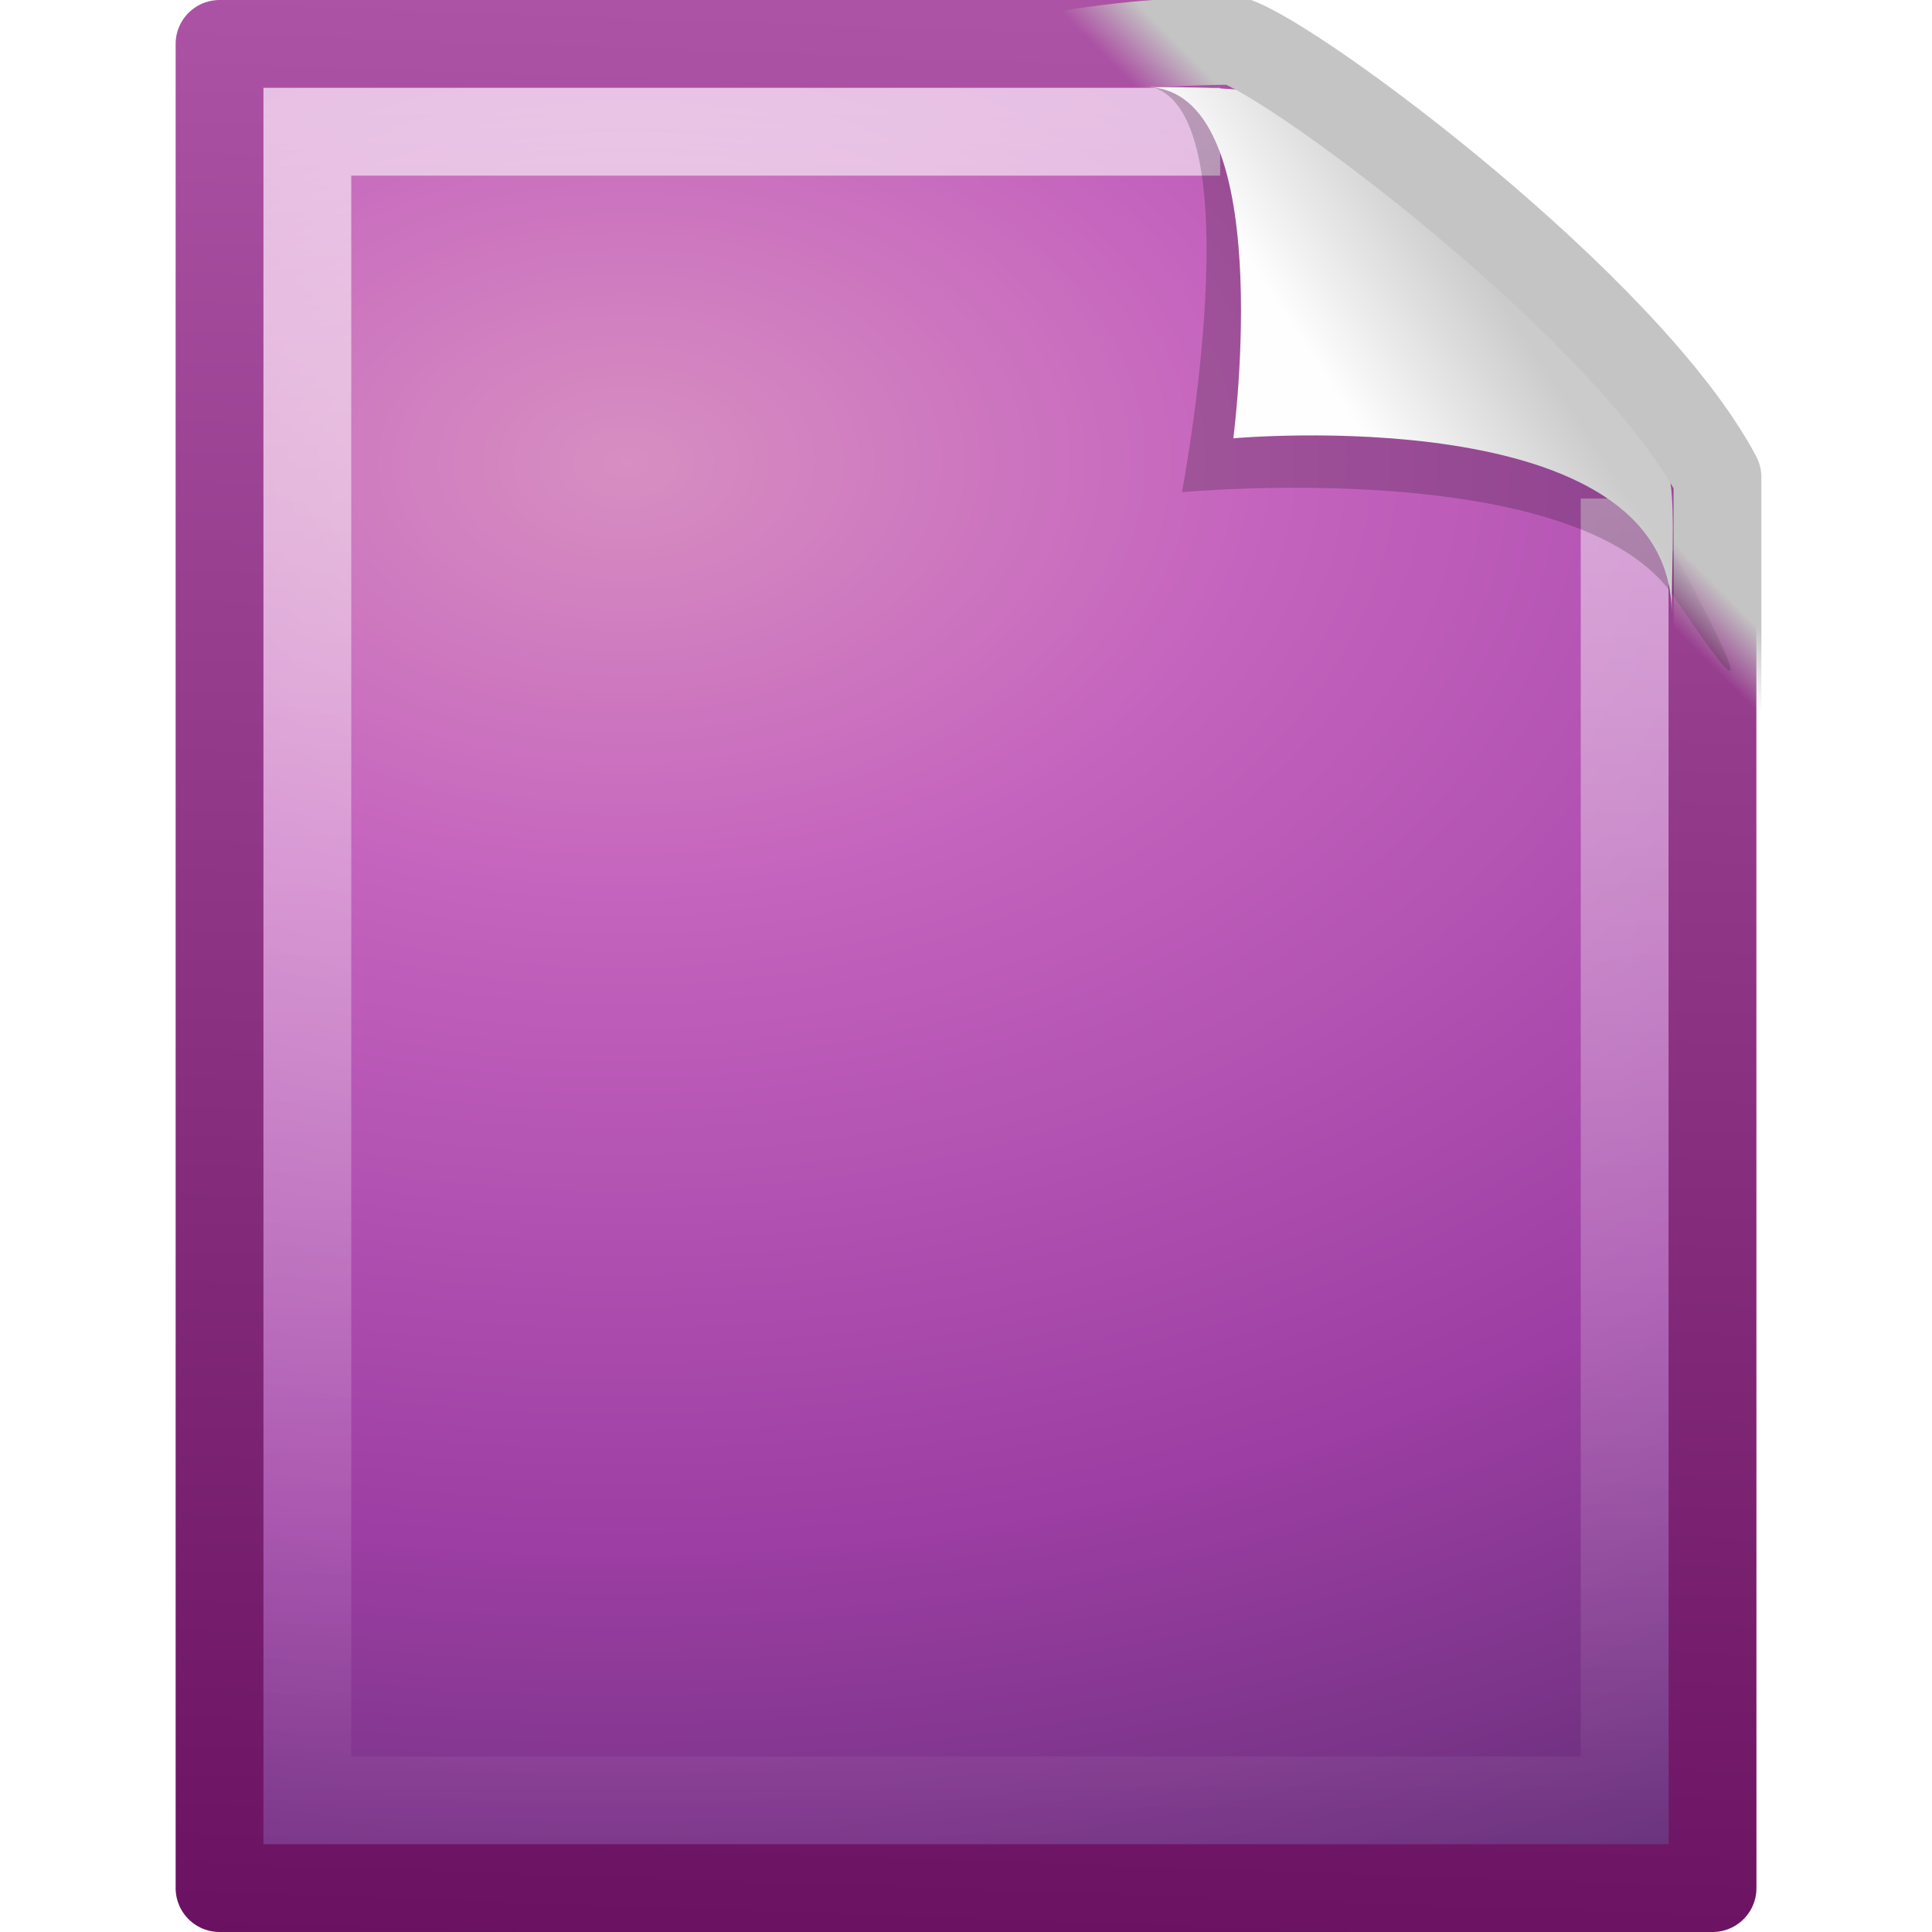
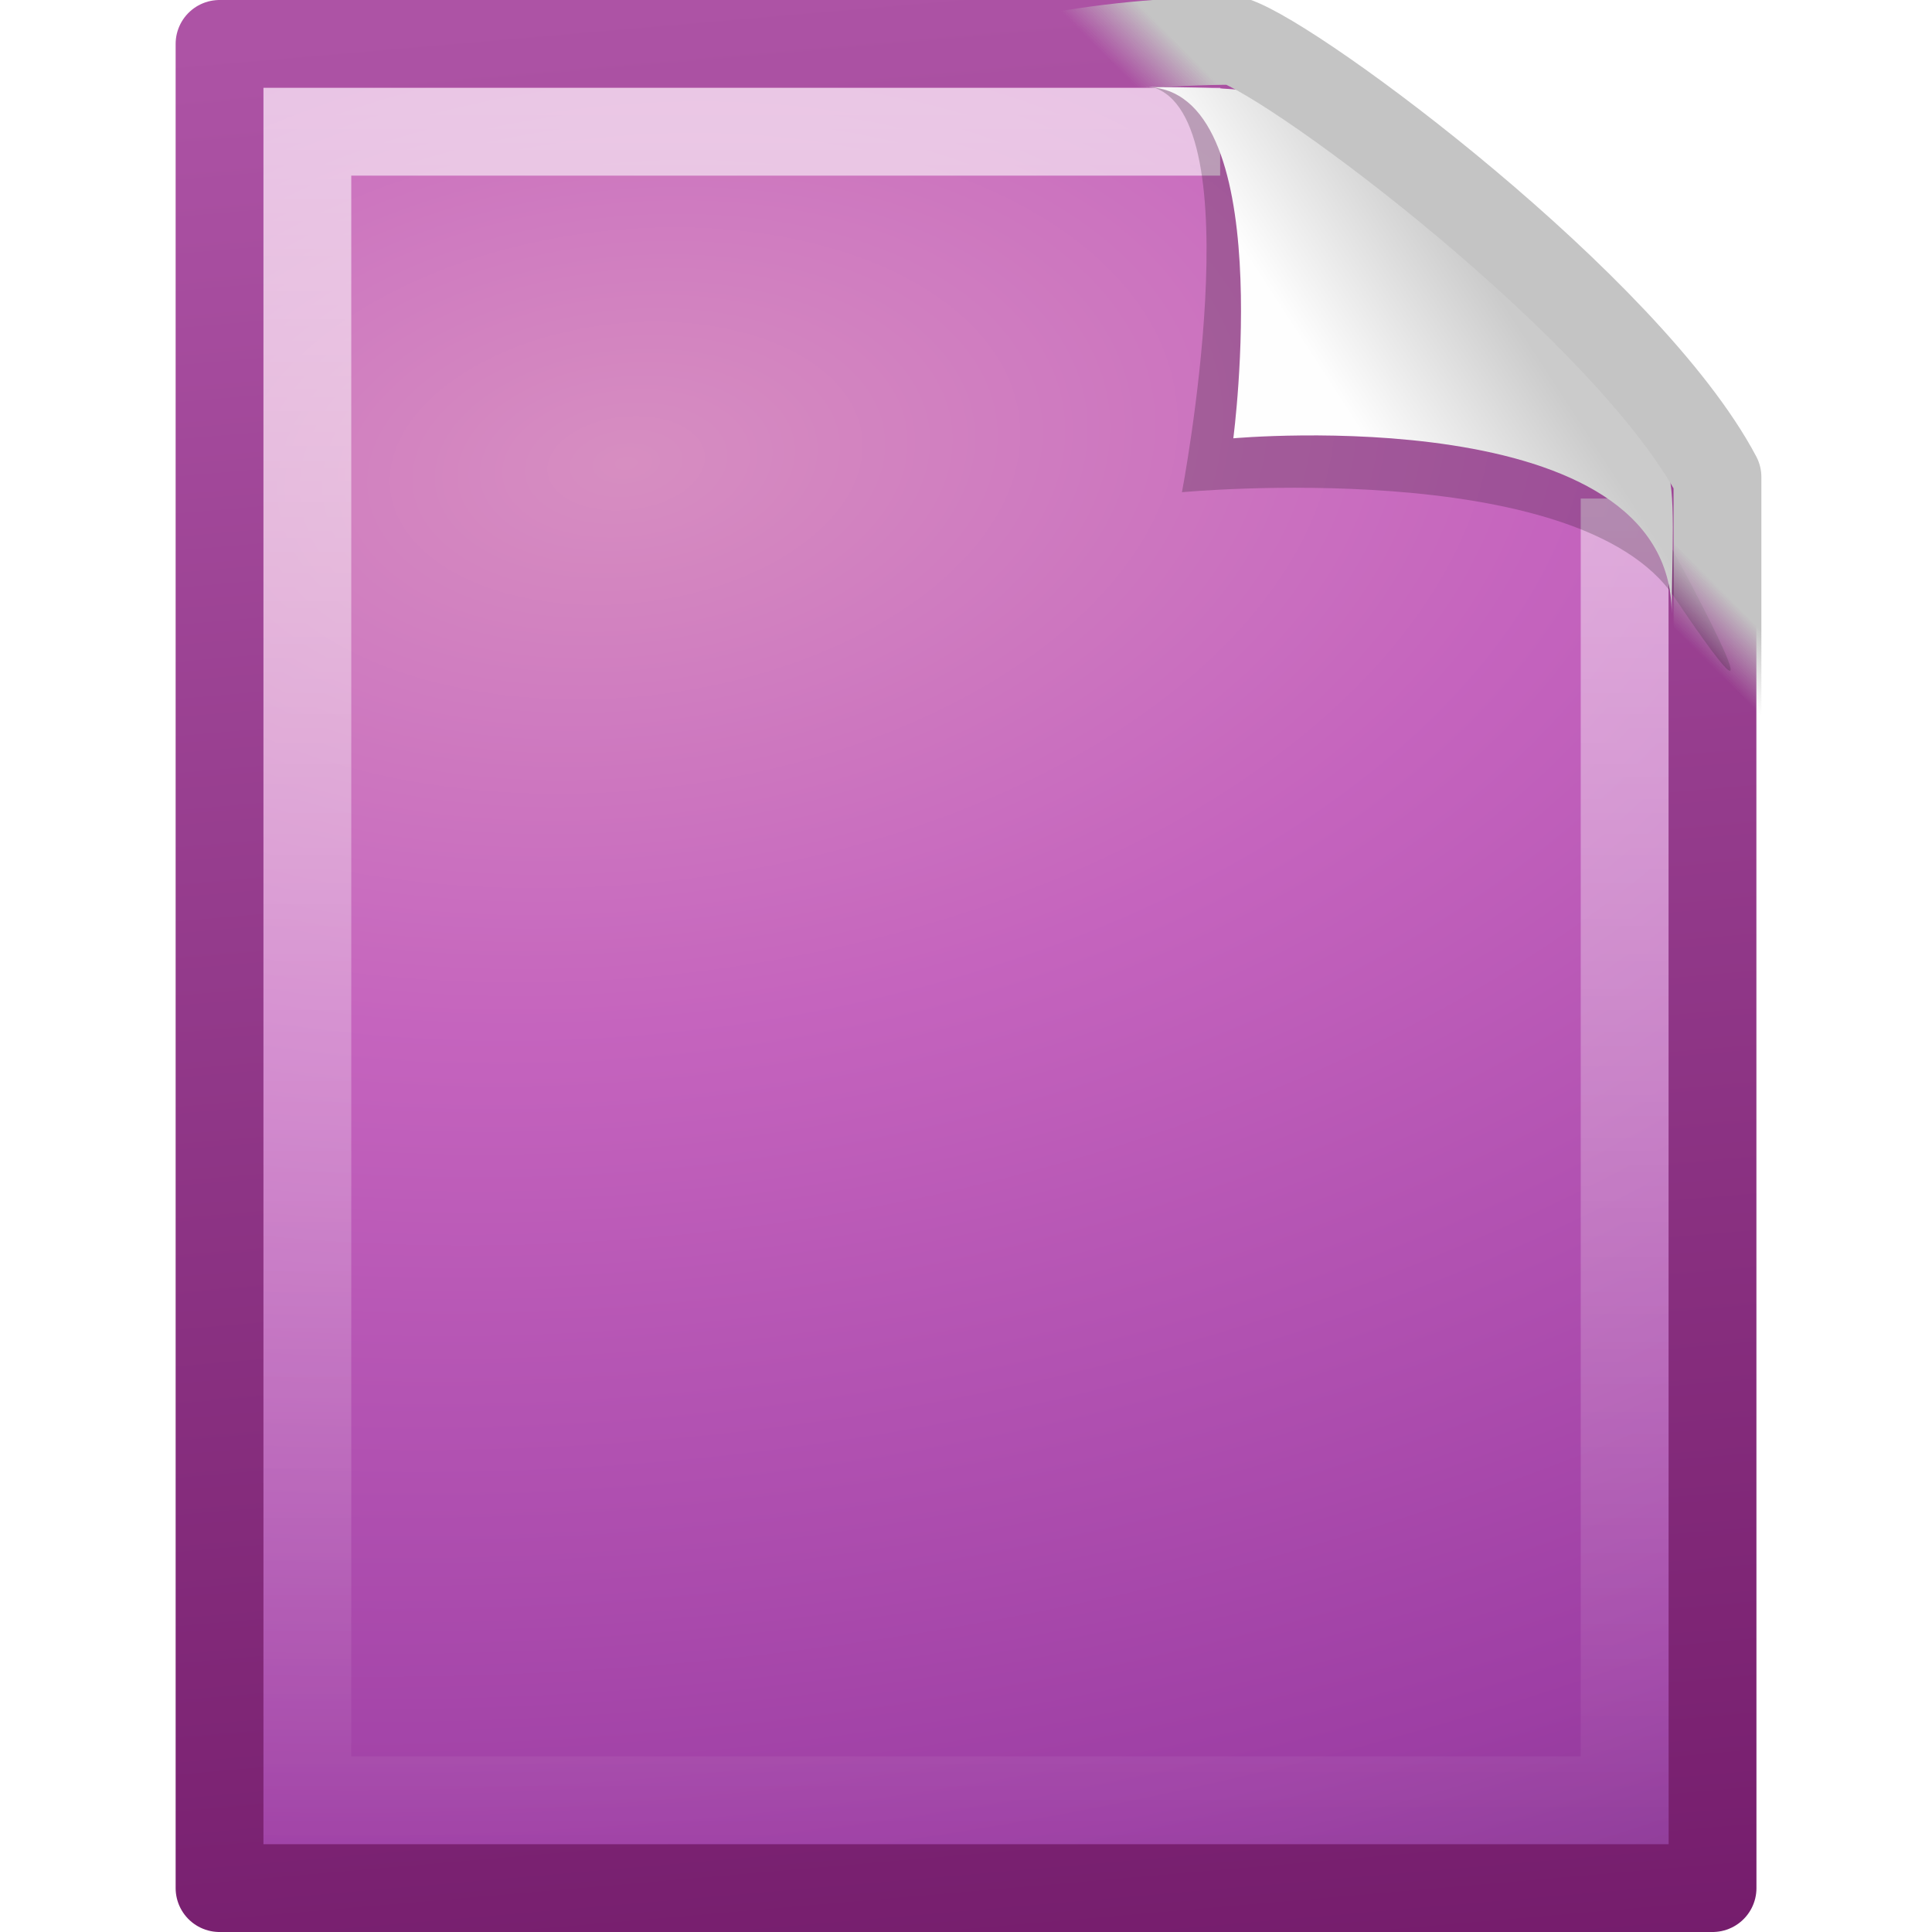
<svg xmlns="http://www.w3.org/2000/svg" xmlns:xlink="http://www.w3.org/1999/xlink" version="1.0" width="22" height="22" id="svg4025">
  <defs id="defs4027">
-     <linearGradient x1="-53.412" y1="56.11" x2="-51.786" y2="2.906" id="linearGradient2564" xlink:href="#linearGradient3332-412-419-652-471" gradientUnits="userSpaceOnUse" gradientTransform="matrix(0.3922241,0,0,0.4473604,28.2,-1.238692)" />
-     <radialGradient cx="8.12" cy="6.628" r="9" fx="8.12" fy="6.628" id="radialGradient2562" xlink:href="#linearGradient3242-593-605-251-305" gradientUnits="userSpaceOnUse" gradientTransform="matrix(1.44407e-2,2.065376,-3.052175,2.133904e-2,27.23243,-11.63847)" />
+     <linearGradient x1="-46.81" y1="68.609" x2="-51.786" y2="2.906" id="linearGradient2564" xlink:href="#linearGradient3332-412-419-652-471" gradientUnits="userSpaceOnUse" gradientTransform="matrix(0.3922241,0,0,0.4473604,28.2,-1.238692)" />
+     <radialGradient cx="8.12" cy="6.628" r="9" fx="8.12" fy="6.628" id="radialGradient2562" xlink:href="#linearGradient3242-593-605-251-305" gradientUnits="userSpaceOnUse" gradientTransform="matrix(0.3021675,2.686634,-4.567275,0.5136808,34.93782,-19.94642)" />
    <linearGradient id="linearGradient3211">
      <stop id="stop3213" style="stop-color:#ffffff;stop-opacity:1" offset="0" />
      <stop id="stop3215" style="stop-color:#ffffff;stop-opacity:0" offset="1" />
    </linearGradient>
    <linearGradient x1="24" y1="2" x2="24" y2="46.017" id="linearGradient2552" xlink:href="#linearGradient3211" gradientUnits="userSpaceOnUse" gradientTransform="matrix(0.4545567,0,0,0.465115,9.087503e-2,0.3372363)" />
    <linearGradient id="linearGradient8589">
      <stop id="stop8591" style="stop-color:#fefefe;stop-opacity:1" offset="0" />
      <stop id="stop8593" style="stop-color:#cbcbcb;stop-opacity:1" offset="1" />
    </linearGradient>
    <linearGradient x1="32.892" y1="8.059" x2="36.358" y2="5.457" id="linearGradient3809" xlink:href="#linearGradient8589" gradientUnits="userSpaceOnUse" gradientTransform="matrix(0.4778466,0,0,0.5524833,-0.5835682,-8.5106849e-2)" />
    <linearGradient id="linearGradient4267">
      <stop id="stop4269" style="stop-color:#c4c4c4;stop-opacity:1" offset="0" />
      <stop id="stop4271" style="stop-color:#c4c4c4;stop-opacity:0" offset="1" />
    </linearGradient>
    <linearGradient x1="34.761" y1="5.897" x2="33.809" y2="6.839" id="linearGradient3998" xlink:href="#linearGradient4267" gradientUnits="userSpaceOnUse" gradientTransform="matrix(0.5155606,0,0,0.5130904,-1.838947,0.151227)" />
    <linearGradient id="linearGradient3242-593-605-251-305">
      <stop id="stop2749" style="stop-color:#d78ec1;stop-opacity:1" offset="0" />
      <stop id="stop2751" style="stop-color:#c564be;stop-opacity:1" offset="0.262" />
      <stop id="stop2753" style="stop-color:#9d3ea4;stop-opacity:1" offset="0.661" />
      <stop id="stop2755" style="stop-color:#5e2c73;stop-opacity:1" offset="1" />
    </linearGradient>
    <linearGradient id="linearGradient3332-412-419-652-471">
      <stop id="stop2759" style="stop-color:#650d5c;stop-opacity:1" offset="0" />
      <stop id="stop2761" style="stop-color:#ad53a5;stop-opacity:1" offset="1" />
    </linearGradient>
    <linearGradient x1="302.857" y1="366.648" x2="302.857" y2="609.505" id="linearGradient2589" xlink:href="#linearGradient5048" gradientUnits="userSpaceOnUse" gradientTransform="matrix(3.52071e-2,0,0,8.23529e-3,-0.724852,18.98055)" />
    <radialGradient cx="605.714" cy="486.648" r="117.143" fx="605.714" fy="486.648" id="radialGradient2586" xlink:href="#linearGradient5060" gradientUnits="userSpaceOnUse" gradientTransform="matrix(-1.204859e-2,0,0,8.23529e-3,10.76121,18.98057)" />
    <radialGradient cx="605.714" cy="486.648" r="117.143" fx="605.714" fy="486.648" id="radialGradient2583" xlink:href="#linearGradient5060" gradientUnits="userSpaceOnUse" gradientTransform="matrix(1.204859e-2,0,0,8.23529e-3,13.23879,18.98057)" />
    <linearGradient x1="-53.412" y1="56.11" x2="-51.786" y2="2.906" id="linearGradient2580" xlink:href="#linearGradient3332-412-419-652-471" gradientUnits="userSpaceOnUse" gradientTransform="matrix(0.3922135,0,0,0.4473607,29.19929,-1.2387)" />
    <radialGradient cx="8.12" cy="6.628" r="9" fx="8.12" fy="6.628" id="radialGradient2578" xlink:href="#linearGradient3242-593-605-251-305" gradientUnits="userSpaceOnUse" gradientTransform="matrix(1.444031e-2,2.065377,-3.052092,2.133905e-2,28.23175,-11.63848)" />
    <linearGradient x1="32.892" y1="8.059" x2="36.358" y2="5.457" id="linearGradient2573" xlink:href="#linearGradient8589" gradientUnits="userSpaceOnUse" gradientTransform="matrix(0.4778466,0,0,0.5524833,0.3722548,-7.61283e-2)" />
    <linearGradient x1="35.349" y1="5.307" x2="34.103" y2="6.544" id="linearGradient2570" xlink:href="#linearGradient4267" gradientUnits="userSpaceOnUse" gradientTransform="matrix(0.5155606,0,0,0.5130904,-0.8957459,0.1854491)" />
    <linearGradient x1="24" y1="2" x2="24" y2="46.017" id="linearGradient2563" xlink:href="#linearGradient3211" gradientUnits="userSpaceOnUse" gradientTransform="matrix(0.4545444,0,0,0.4651153,1.090934,0.3372293)" />
    <linearGradient id="linearGradient5060">
      <stop id="stop5062" style="stop-color:#000000;stop-opacity:1" offset="0" />
      <stop id="stop5064" style="stop-color:#000000;stop-opacity:0" offset="1" />
    </linearGradient>
    <linearGradient id="linearGradient5048">
      <stop id="stop5050" style="stop-color:#000000;stop-opacity:0" offset="0" />
      <stop id="stop5056" style="stop-color:#000000;stop-opacity:1" offset="0.5" />
      <stop id="stop5052" style="stop-color:#000000;stop-opacity:0" offset="1" />
    </linearGradient>
  </defs>
  <g id="layer1">
    <path d="M 2.5,0.5 C 6.396,0.5 10.105,0.5 14,0.5 C 14.684,0.737 18.542,3.628 19.5,5.5 C 19.5,11.229 19.501,15.771 19.501,21.5 C 13.834,21.5 8.167,21.5 2.5,21.5 C 2.5,14.167 2.5,7.833 2.5,0.5 L 2.5,0.5 z" id="path4160" style="fill:url(#radialGradient2562);fill-opacity:1;stroke:url(#linearGradient2564);stroke-width:1;stroke-linecap:butt;stroke-linejoin:round;stroke-miterlimit:4;stroke-dasharray:none;stroke-dashoffset:0;stroke-opacity:1;display:inline" />
    <path d="M 18.5,5.677 C 18.5,10.885 18.5,15.292 18.5,20.5 C 13.5,20.5 8.5,20.5 3.5,20.5 C 3.5,13.833 3.5,8.167 3.5,1.5 C 6.937,1.5 10.457,1.5 13.894,1.5" id="path2435" style="opacity:0.6;fill:none;stroke:url(#linearGradient2552);stroke-width:1;stroke-linecap:butt;stroke-linejoin:miter;stroke-miterlimit:4;stroke-dasharray:none;stroke-dashoffset:0;stroke-opacity:1;display:inline" />
    <path d="M 13.12,0.991 C 14.276,1.32 13.459,5.605 13.459,5.605 C 13.459,5.605 17.974,5.178 19.066,6.8 C 20.556,9.013 18.998,6.165 18.893,5.979 C 18.137,4.639 15.027,1.432 13.848,1.037 C 13.759,1.008 13.564,0.991 13.12,0.991 z" id="path3370" style="opacity:0.2;fill:#000000;fill-opacity:1;fill-rule:evenodd;stroke:none;display:inline" />
    <path d="M 13.044,0.991 C 14.57,0.991 14.044,4.991 14.044,4.991 C 14.044,4.991 19.036,4.538 19.036,6.991 C 19.036,6.393 19.092,5.513 18.972,5.335 C 18.133,4.092 15.228,1.473 14.174,1.037 C 14.088,1.002 13.488,0.991 13.044,0.991 z" id="path3799" style="fill:url(#linearGradient3809);fill-opacity:1;fill-rule:evenodd;stroke:none;display:inline" />
    <path d="M 14.061,0.465 C 14.786,0.709 18.539,3.511 19.557,5.432 C 19.557,11.312 19.557,5.769 19.557,11.649 C -1.295,19.719 1.535,0.465 14.061,0.465 z" id="path3977" style="fill:none;fill-opacity:1;stroke:url(#linearGradient3998);stroke-width:1;stroke-linecap:butt;stroke-linejoin:round;stroke-miterlimit:4;stroke-dasharray:none;stroke-dashoffset:0;stroke-opacity:1;display:inline" />
  </g>
</svg>
